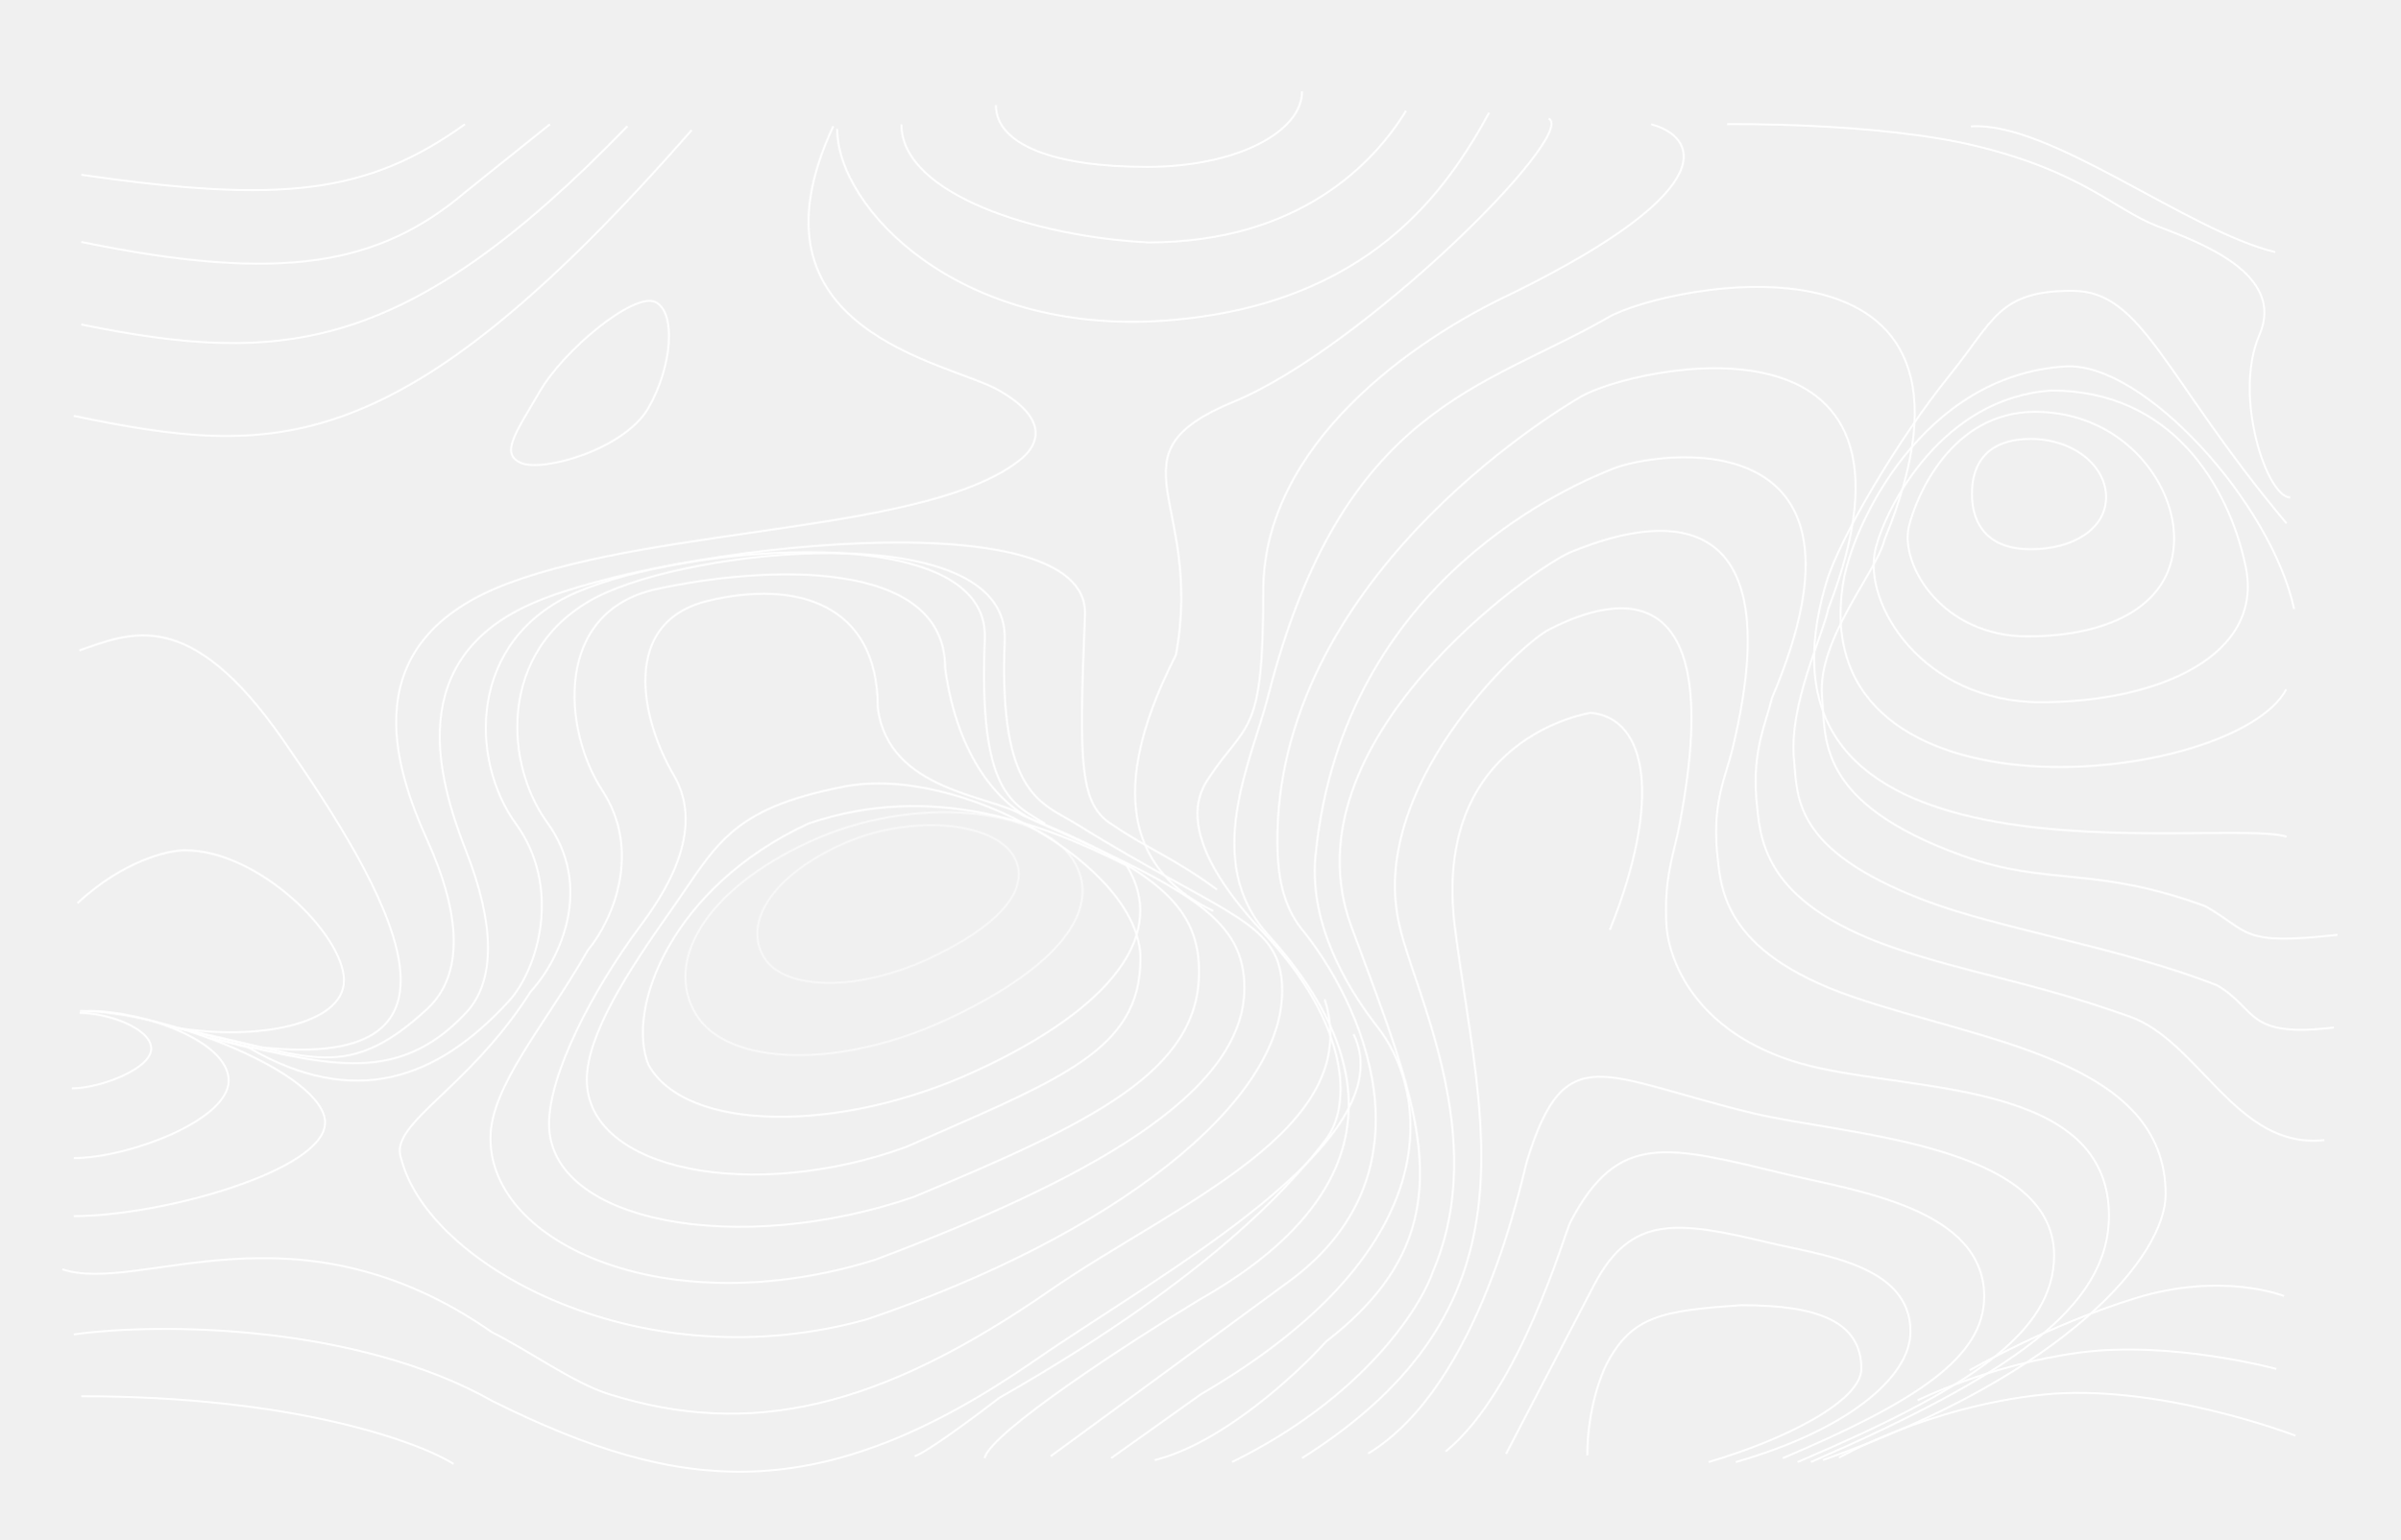
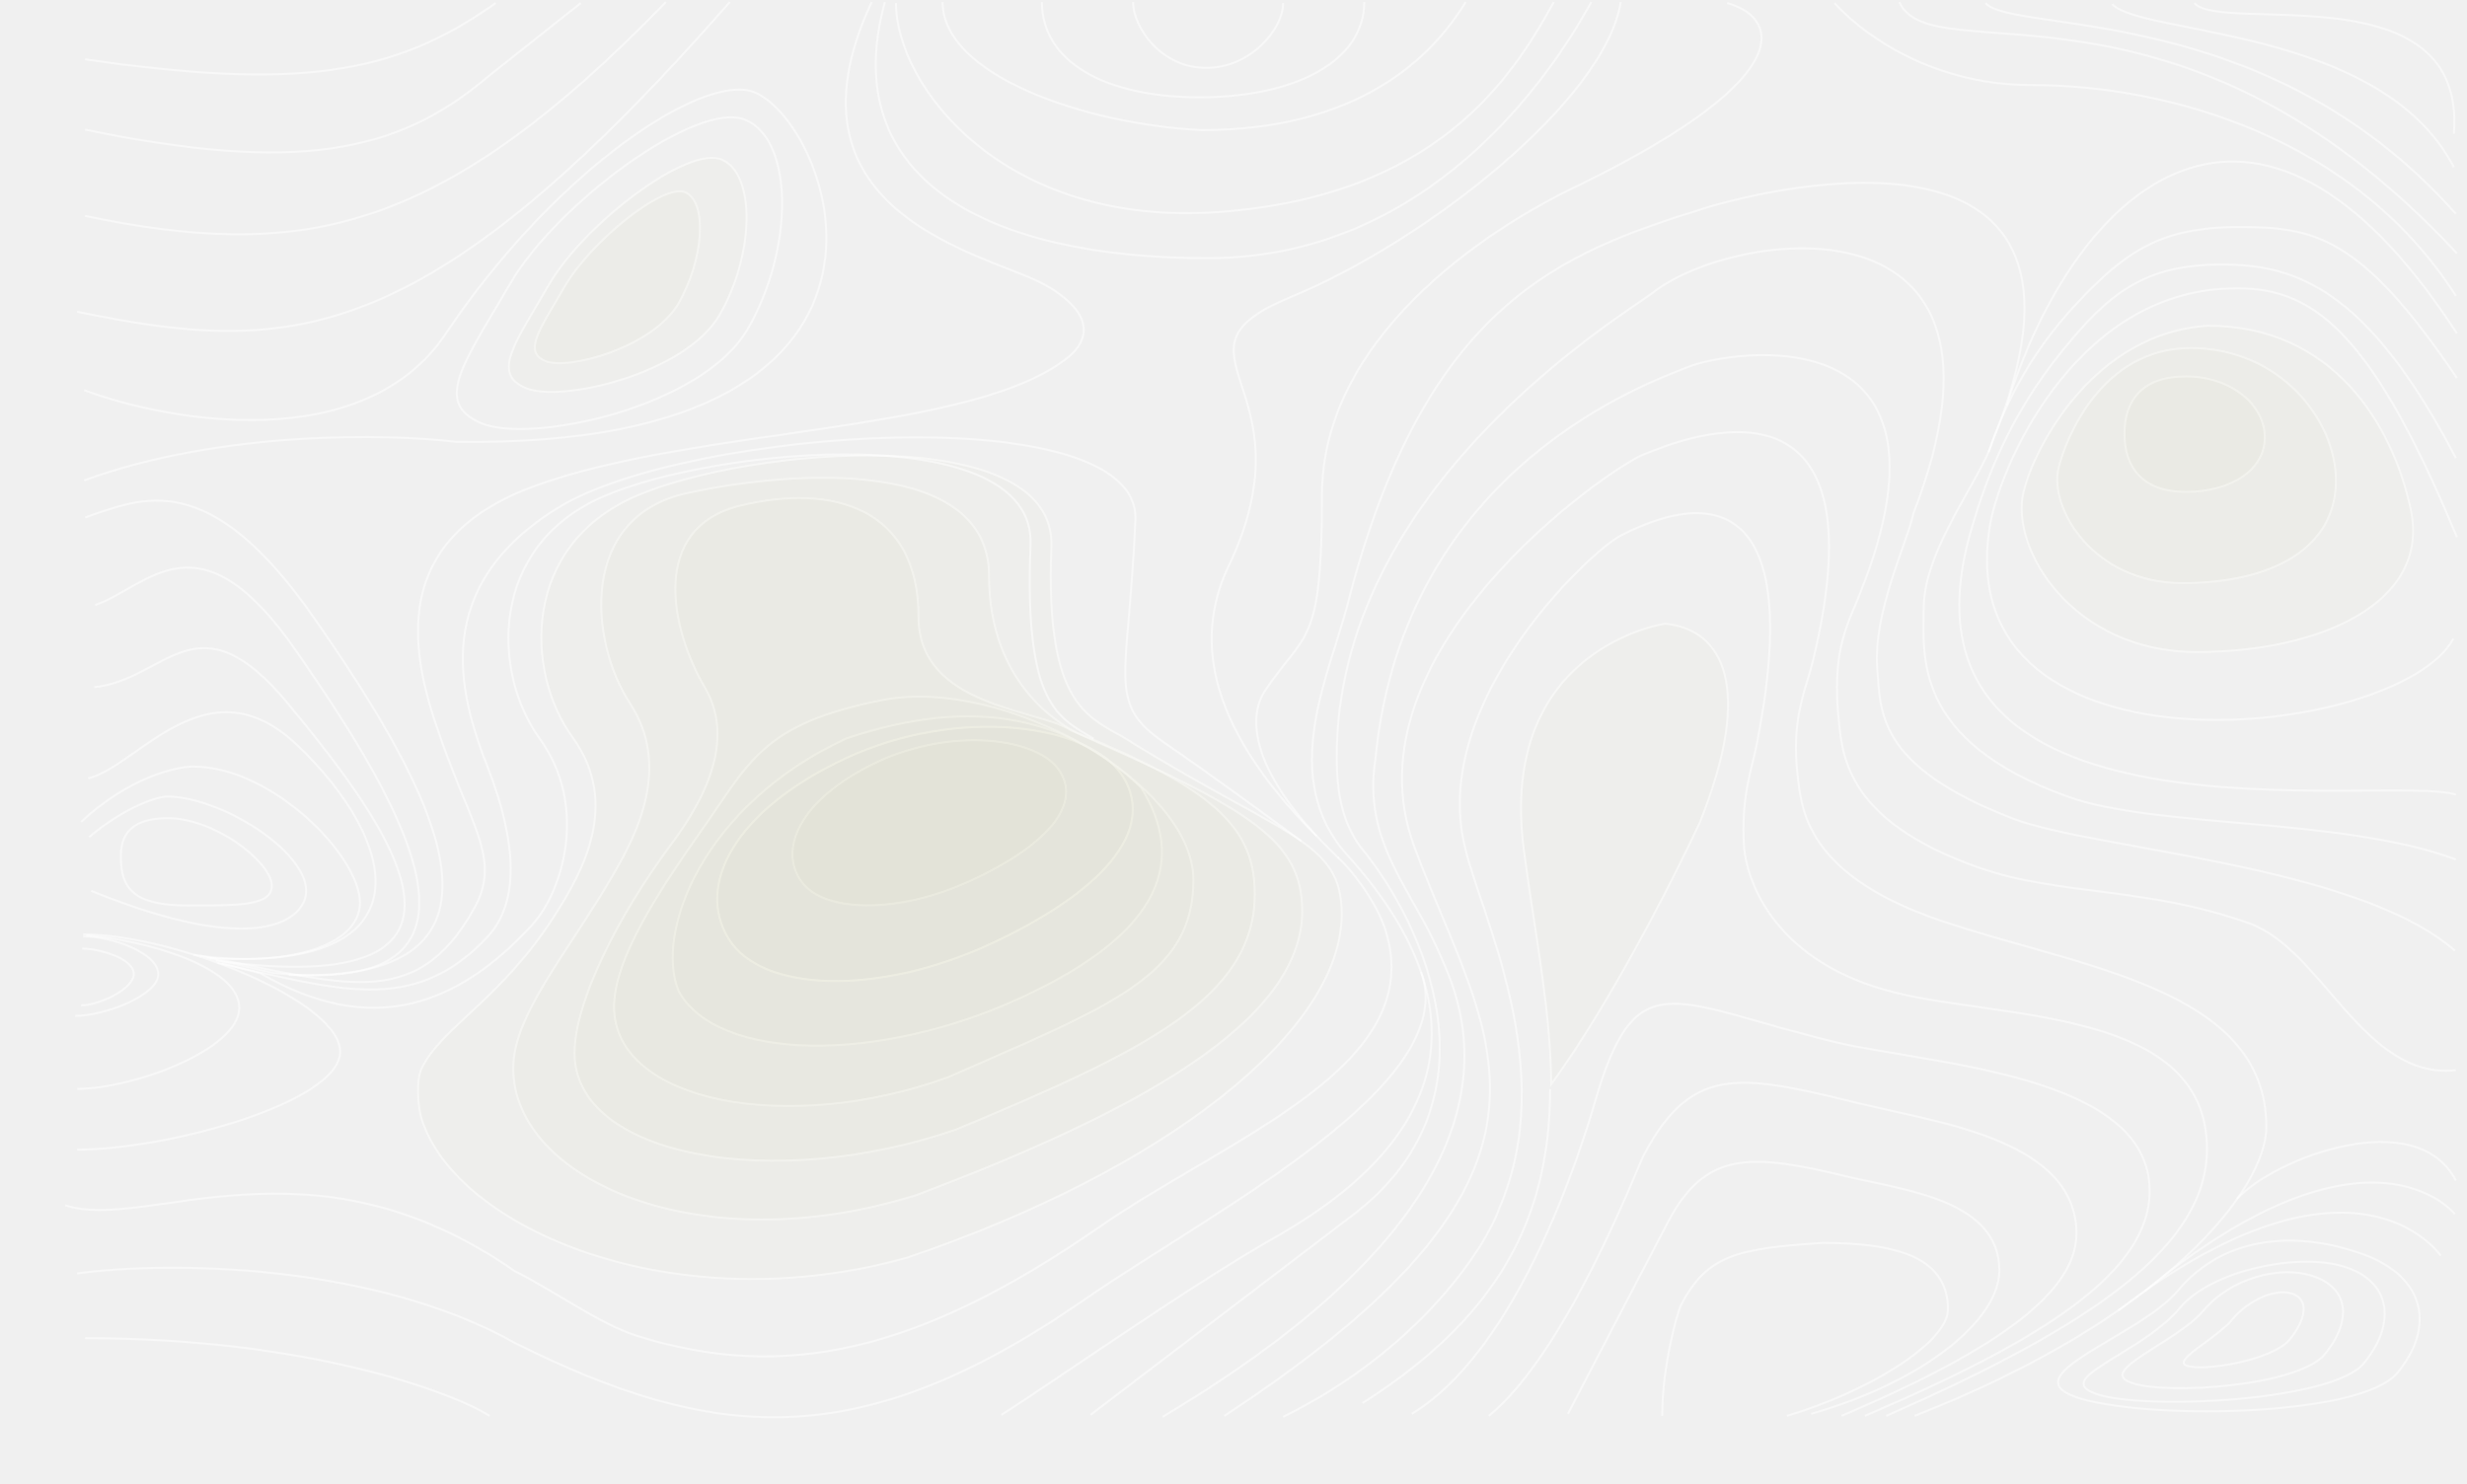
- <svg xmlns="http://www.w3.org/2000/svg" width="1239" height="795" viewBox="0 0 1239 795" fill="none">
-   <path d="M852.387 64.189C875.087 70.279 892.598 96.235 781.047 151.331C729.703 175.225 652.148 229.337 652.148 305.235C652.148 381.133 643.879 371.856 623.773 402.215C617.995 410.941 606.749 433.277 652.148 481.627C697.546 529.977 697.546 571.58 684.575 588.446C671.604 605.312 631.88 655.911 515.952 721.97C503.792 731.34 478.012 750.502 472.175 752.189" stroke="white" />
-   <path d="M38.047 689.289C83.448 682.944 184.791 684.354 254.515 723.834C350.994 771.774 423.15 779.529 534.222 702.684C598.271 658.372 725.395 589.461 698.803 534.189" stroke="white" />
-   <path d="M32.193 655.621C72.01 669.069 152.455 617.401 254.027 688.179C273.352 697.798 295.962 714.305 314.157 720.029C387.005 742.943 453.417 727.967 542.492 666.238C606.685 621.751 705.007 583.428 683.88 516.189" stroke="white" />
-   <path d="M799.532 61.189C814.729 69.393 703.428 180.03 636.926 207.455C570.425 234.88 621.713 258.086 607.059 338.251C590.065 372.005 561.635 439.559 626.315 470.5" stroke="white" />
-   <path d="M1017.52 65.284C1058 62.551 1129.24 119.258 1174.58 130.189" stroke="white" />
-   <path d="M234.136 756.189C215.677 744.522 151.398 721.189 41.949 721.189" stroke="white" />
-   <path d="M819.477 751.716C819.477 726.572 827.61 708.058 829.233 704.92C842.24 679.776 857.687 676.983 899.148 674.189C938.659 674.189 960.934 682.714 960.934 707.016C960.934 723.717 920.936 743.815 882.076 755.189" stroke="white" />
-   <path d="M777.527 750.96C796.211 715.013 820.651 668.036 823.018 663.559C841.992 627.676 865.26 630.431 912.376 641.708C939.995 648.319 986.299 653.17 986.299 687.851C986.299 711.685 952.812 738.957 896.129 755.189" stroke="white" />
-   <path d="M746.309 749.751C784.992 718.1 807.692 636.949 810.781 631.08C835.536 584.046 860.778 591.767 922.253 606.549C958.289 615.215 1024.35 624.22 1024.35 669.678C1024.35 700.919 989.691 723.714 920.384 753.189" stroke="white" />
-   <path d="M706.311 750.798C764.791 715.249 785.909 607.342 788.428 599.229C808.206 535.531 827.007 556.229 905.306 575.109C951.206 586.177 1060.44 590.467 1060.44 648.526C1060.44 688.429 1016.3 717.543 928.027 755.189" stroke="white" />
-   <path d="M934.918 755.189C1037.46 710.262 1088.73 675.516 1088.73 627.896C1088.73 558.606 988.235 563.931 934.918 550.722C876.705 536.301 861.997 497.322 860.377 479.054C858.757 453.759 864.163 440.891 866.855 427.059C895.844 278.138 817.427 316.176 799.644 325.177C784.773 332.704 704.9 407.385 722.716 479.054C730.003 511.375 769.52 587.681 739.72 656.82C733.242 675.791 703.442 722.024 636.069 755.189" stroke="white" />
-   <path d="M40.974 335.961C67.285 326.771 97.812 312.633 145.948 381.911C200.47 460.38 254.991 553.977 134.556 540.969L103.435 533.916" stroke="white" />
-   <path d="M941.047 754.189C1068.41 709.304 1118 647.913 1118 616.945C1118 547.721 1023.84 538.118 956.47 514.893C887.532 491.127 888.337 457.151 886.325 438.899C884.314 413.628 891.027 400.773 894.371 386.953C930.377 238.171 832.98 276.174 810.893 285.167C792.423 292.686 662.632 383.28 697.535 478.294C732.438 573.309 761.173 633.837 684.547 692.957C669.396 709.849 630.488 745.743 596.071 754.189" stroke="white" />
-   <path d="M1199.95 588.934C1154.52 593.848 1135.68 537.966 1099.35 525.057C1048.34 506.933 1016.17 502.912 976.844 489.264C907.941 465.353 908.746 431.169 906.736 412.806C904.725 387.38 911.435 374.446 914.778 360.542C976.844 214.798 854.51 233.127 832.435 242.174C815.641 249.057 693.164 297.513 679.102 442.228C675.282 481.537 701.006 517.336 710.742 529.971C735.892 561.09 752.928 642.703 619.877 720.198L573.634 753.189" stroke="white" />
-   <path d="M1204.83 530.767C1159.28 536.187 1165.81 521.629 1144.68 508.977C1093.55 488.985 1032.93 480.089 993.504 465.035C924.432 438.661 928.059 411.14 926.044 390.885C924.028 362.84 940.574 329.602 943.925 314.266C1006.14 153.508 843.141 189.145 816.089 204.885C800.57 213.915 658.29 300.744 659.454 435.872C659.589 451.522 661.893 466.801 671.646 479.454C701.989 516.24 743.333 604.153 665.957 661.511L542.415 752.189" stroke="white" />
-   <path d="M1206.78 482.858C1155.98 488.552 1162.04 481.367 1138.47 468.074C1081.44 447.071 1057.21 457.842 1013.24 442.027C936.21 414.318 942.831 380.594 940.583 359.314C938.335 329.851 969.118 294.931 972.855 278.819C1042.25 109.928 859.982 146.74 830.283 163.904C766.856 200.559 692.859 209.711 654.64 359.66C646.207 392.748 620.051 444.628 654.64 482.858C689.345 521.217 742.461 601.691 618.861 671.526C583.353 693.115 511.523 739.672 508.271 753.189" stroke="white" />
-   <path d="M831.088 480.304C857.982 413.317 850.647 371.009 821.308 368.189C821.308 368.189 738.179 380.176 751.219 480.304C764.259 580.432 796.043 674.779 672.166 753.189" stroke="white" />
-   <path d="M1179.13 669.445C1179.13 669.445 1147.38 656.664 1102.22 670.618C1057.06 684.571 1016.8 707.798 1016.8 707.798" stroke="white" />
-   <path d="M1175.18 707.094C1175.18 707.094 1120.76 692.318 1073.65 698.651C1026.55 704.983 989.999 723.278 989.999 723.278" stroke="white" />
-   <path d="M1185.09 741.572C1185.09 741.572 1113.84 714.01 1054.12 720.414C994.391 726.817 949.422 752.961 949.422 752.961" stroke="white" />
-   <path d="M1087.26 256.784C1087.26 265.034 1082.96 271.742 1075.95 276.407C1068.93 281.079 1059.19 283.689 1048.39 283.689C1037.62 283.689 1030.04 280.641 1025.16 275.576C1020.28 270.507 1018.02 263.347 1018.02 254.984C1018.02 246.621 1020.28 239.566 1025.16 234.6C1030.04 229.637 1037.61 226.689 1048.39 226.689C1069.98 226.689 1087.26 240.273 1087.26 256.784Z" stroke="white" />
-   <path d="M1122.38 278.074C1122.38 294.835 1114.47 307.461 1101.06 315.92C1087.63 324.393 1068.68 328.689 1046.64 328.689C1024.7 328.689 1008.21 319.481 997.805 307.768C987.378 296.03 983.108 281.836 985.491 271.882C987.24 264.576 992.591 249.754 1002.99 236.77C1013.39 223.797 1028.8 212.689 1050.7 212.689C1094.6 212.689 1122.38 248.204 1122.38 278.074Z" stroke="white" />
-   <path d="M1159.3 292.518C1161.71 303.954 1160.15 314.029 1155.52 322.719C1150.88 331.417 1143.15 338.761 1133.16 344.688C1113.19 356.548 1084.3 362.689 1053.58 362.689C1022.95 362.689 999.919 349.913 985.387 333.655C970.835 317.373 964.85 297.659 968.189 283.797C970.894 272.566 979.623 252.896 994.714 235.601C1009.8 218.316 1031.19 203.443 1059.24 201.689C1120.44 201.697 1150.33 250.001 1159.3 292.518Z" stroke="white" />
-   <path d="M1184.34 314.548C1172.53 259.723 1106.46 186.794 1066.31 189.249C992.233 193.779 956.149 271.697 951.508 301.173C931.226 429.991 1153.51 406.058 1180.28 356.079" stroke="white" />
-   <path d="M1180.44 270.339C1116.98 194.715 1106.41 150.189 1069.8 150.189C1031.7 150.189 1029.67 165.143 1006.35 194.008C980.021 226.591 949.603 278.24 942.892 300.73C893.545 466.122 1147.08 421.587 1180.44 432.189" stroke="white" />
-   <path d="M891.576 64.121C891.576 64.121 968.583 63.054 1019.41 75.234C1074.98 88.553 1091.69 108.304 1113.62 116.748C1135.55 125.191 1180.22 141.375 1166.41 173.039C1152.61 204.702 1170.5 257.158 1182.34 256.916" stroke="white" />
-   <path d="M41.949 90.257C145.589 105.284 189.604 100.215 239.989 64.189" stroke="white" />
-   <path d="M41.949 124.944C145.552 146.351 195.911 136.954 240.715 98.805L283.89 64.189" stroke="white" />
-   <path d="M41.949 167.567C145.582 188.814 209.809 182.993 323.888 65.189" stroke="white" />
-   <path d="M38.047 214.808C141.283 236.007 205.264 240.694 357.057 67.189" stroke="white" />
-   <path d="M334.639 210.835C328.482 221.437 314.908 229.752 301.358 234.795C294.596 237.312 287.872 239.001 282.136 239.75C276.374 240.503 271.698 240.294 268.963 239.102C266.178 237.888 264.675 236.339 264.1 234.412C263.518 232.461 263.859 230.039 264.975 227.027C266.088 224.02 267.948 220.487 270.324 216.343C271.581 214.151 272.971 211.807 274.464 209.288C275.801 207.033 277.22 204.638 278.702 202.087C284.909 191.4 297.009 178.586 309 169.068C314.994 164.31 320.937 160.396 326.078 157.984C328.649 156.779 331 155.958 333.044 155.589C335.09 155.22 336.788 155.311 338.095 155.88C340.795 157.057 342.75 159.677 343.942 163.383C345.132 167.081 345.538 171.797 345.197 177.054C344.516 187.565 340.851 200.14 334.639 210.835Z" stroke="white" />
-   <path d="M91.581 530.941C131.88 537.574 177.553 529.566 177.553 506.375C177.553 483.184 134.005 439.189 95.346 439.189C86.664 439.189 63.439 444.648 39.998 466.483" stroke="white" />
-   <path d="M672.166 47.189C672.166 67.945 638.928 86.189 591.929 86.189C544.93 86.189 514.124 75.036 514.124 54.28" stroke="white" />
-   <path d="M725.822 57.189C709.542 84.106 670.699 125.189 592.754 125.189C535.349 122.356 465.346 100.462 465.346 64.272" stroke="white" />
-   <path d="M768.746 58.189C747.609 96.789 707.774 157.847 601.274 165.567C494.775 173.287 432.176 107.309 432.176 66.611" stroke="white" />
-   <path d="M522.978 441.726C528.202 450.194 526.392 459.351 518.653 468.56C510.908 477.776 497.28 486.963 479.1 495.379C460.948 503.783 442.369 507.865 427.018 507.689C411.636 507.514 399.663 503.075 394.447 494.62C389.199 486.112 389.845 475.848 396.377 465.568C402.91 455.284 415.314 445.026 433.466 436.622C451.594 428.23 471.374 425.227 487.94 426.482C504.549 427.741 517.755 433.257 522.978 441.726Z" stroke="white" stroke-opacity="0.52" />
-   <path d="M554.083 444.312C562.278 457.598 559.659 471.812 548.061 485.942C536.455 500.083 515.904 514.067 488.444 526.78C461.013 539.48 432.829 545.502 409.454 544.991C386.051 544.479 367.62 537.432 359.433 524.16C351.214 510.836 352.014 494.905 361.753 479.092C371.495 463.275 390.168 447.611 417.6 434.912C445.006 422.223 475.043 417.889 500.288 420.089C525.572 422.292 545.888 431.027 554.083 444.312Z" stroke="white" stroke-opacity="0.6" />
-   <path d="M581.628 447.089C592.291 464.479 590.67 482.704 577.549 500.709C564.38 518.781 539.638 536.603 504.178 553.02C468.745 569.424 431.16 577.382 400.027 576.858C368.866 576.333 344.372 567.327 334.764 550.02C328.848 535.589 331.752 512.65 345.052 489.167C358.344 465.699 381.979 441.765 417.366 425.375C481.228 403.676 538.642 425.324 581.628 447.089Z" stroke="white" />
-   <path d="M588.743 495.112C588.743 506.979 586.185 516.773 581.124 525.343C576.06 533.918 568.47 541.299 558.357 548.31C540.641 560.591 515.28 571.674 482.405 586.041C477.711 588.091 472.865 590.209 467.866 592.407C428.356 606.793 387.05 609.93 355.647 603.528C339.943 600.327 326.749 594.746 317.491 587.027C308.244 579.318 302.926 569.479 302.926 557.706C302.926 546.108 308.196 532.13 316.303 517.053C324.402 501.989 335.294 485.896 346.463 470.081C349.157 466.266 351.623 462.635 353.97 459.178C361.744 447.73 368.219 438.195 377.408 430.204C389.342 419.827 405.877 412.051 435.83 406.283C465.669 400.536 503.921 410.867 534.739 428.635C550.14 437.515 563.654 448.236 573.312 459.697C582.974 471.164 588.743 483.33 588.743 495.112Z" stroke="white" />
-   <path d="M453.138 365.378V365.408L453.142 365.439C455.807 387.307 470.713 398.627 486.83 405.79C494.291 409.106 502.036 411.543 508.97 413.724C509.523 413.898 510.07 414.07 510.611 414.241C517.982 416.567 524.242 418.636 528.155 421.241L528.197 421.269L528.244 421.288C564.088 435.792 586.778 447.902 600.508 460.441C614.198 472.944 618.985 485.878 618.985 502.122C618.985 527.812 605.119 547.275 579.763 565.11C554.391 582.957 517.602 599.11 471.917 618.188C426.774 633.801 379.575 637.208 343.686 630.258C325.738 626.783 310.653 620.724 300.066 612.34C289.491 603.965 283.414 593.281 283.414 580.504C283.414 567.894 288.811 550.911 297.43 532.754C306.042 514.612 317.841 495.356 330.582 478.219C336.223 470.632 344.818 458.482 349.853 444.574C354.89 430.66 356.386 414.921 347.725 400.224C339.199 385.756 332.317 365.974 333.227 348.472C333.681 339.729 336.078 331.58 341.159 324.938C346.236 318.301 354.025 313.127 365.341 310.384C388.101 304.866 410.066 305.204 426.315 313.602C442.518 321.976 453.138 338.42 453.138 365.378Z" stroke="white" />
-   <path d="M487.934 345.177V345.211L487.938 345.245C494.19 391.443 516.097 415.963 534.929 424.275C576.066 442.43 602.948 455.342 619.553 468.06C627.846 474.412 633.55 480.697 637.184 487.539C640.816 494.377 642.399 501.803 642.399 510.465C642.399 537.821 621.863 562.715 587.644 585.899C553.451 609.064 505.74 630.425 451.688 650.751C398.263 667.39 348.587 665.4 312.29 652.386C275.961 639.361 253.172 615.362 253.172 588.049C253.172 574.64 260.047 560.23 269.822 544.166C273.751 537.708 278.137 531.001 282.718 523.997C283.828 522.298 284.95 520.582 286.08 518.848C291.859 509.978 297.835 500.64 303.489 490.765C316.892 474.507 331.225 439.273 310.811 408.078C300.743 392.693 294.389 369.614 297.264 348.941C298.701 338.613 302.438 328.904 309.145 321.052C315.85 313.203 325.546 307.178 338.954 304.251C365.932 298.362 403.262 294.066 433.823 298.55C449.105 300.792 462.644 305.223 472.352 312.702C482.036 320.163 487.934 330.675 487.934 345.177Z" stroke="white" />
-   <path d="M661.91 511.942C661.91 540.907 640.121 572.518 602.357 602.308C564.622 632.076 511.045 659.936 447.715 681.419C390.334 697.538 334.576 691.111 291.058 673.839C247.506 656.553 216.317 628.455 207.926 601.336C207.842 601.065 207.759 600.801 207.679 600.543C207.015 598.416 206.492 596.74 206.371 595.001C206.237 593.083 206.596 591.063 207.9 588.302C209.694 584.504 213.029 580.466 217.487 575.869C220.485 572.777 223.967 569.455 227.797 565.8C229.66 564.023 231.606 562.167 233.618 560.22C245.901 548.339 260.6 533.159 273.877 512.247C281.74 503.644 289.851 490.052 293.025 474.49C296.205 458.894 294.426 441.31 282.459 424.815C270.665 408.559 264.387 384.925 268.077 362.299C271.763 339.697 285.395 318.093 313.453 305.834C341.594 293.539 393.628 284.261 438.309 285.871C460.651 286.676 481.095 290.202 495.779 297.394C510.442 304.576 519.289 315.367 518.667 330.736C517.038 370.95 521.916 392.001 529.421 404.342C535.397 414.166 543.04 418.441 550.174 422.43C552.004 423.454 553.801 424.459 555.527 425.533C575.071 437.702 591.51 446.908 605.171 454.447C606.851 455.374 608.488 456.276 610.084 457.155C621.473 463.426 630.738 468.528 638.127 473.347C646.55 478.84 652.483 483.933 656.317 489.915C660.145 495.885 661.91 502.785 661.91 511.942Z" stroke="white" />
-   <path d="M539.489 425.473C522.43 414.856 505.135 409.986 508.385 329.802C510.912 267.424 353.757 281.417 297.42 306.021C241.083 330.625 242.585 392.824 266.282 425.473C289.978 458.122 278.125 500.241 262.515 517.288C225.562 557.642 182.909 572.853 128.484 541.202L109.264 536.229" stroke="white" />
-   <path d="M107.312 536.041C165.813 548.7 203.593 562.739 240.557 523.134C256.172 506.403 255.176 476.771 240.557 439.496C225.939 402.222 208.294 340.137 275.717 311.247C343.139 282.357 562.64 256.284 560.112 317.504C556.862 396.198 557.429 415.715 574.493 426.134C592.639 438.559 606.165 443.184 628.265 459.5" stroke="white" />
-   <path d="M87.801 530.466C157.604 543.598 176.566 562.063 220.671 520.98C239.303 503.625 238.114 472.886 220.671 434.221C203.228 395.555 182.174 331.154 262.623 301.185C343.072 271.217 481.35 275.292 527.675 236.644C536.074 229.383 541.492 216.266 515.484 201.51C489.477 186.754 380.571 171.294 430.147 65.189" stroke="white" />
-   <path d="M37.071 562.189C51.27 562.189 78.046 552.243 78.046 541.663C78.046 531.082 55.287 523.189 41.088 523.189" stroke="white" />
-   <path d="M38.047 598.189C65.769 598.189 118.044 578.807 118.044 558.189C118.044 537.57 73.611 522.189 45.89 522.189" stroke="white" />
-   <path d="M38.047 628.189C83.01 628.189 167.797 604.761 167.797 579.838C167.797 554.915 86.253 522.189 41.291 522.189" stroke="white" />
+ <svg xmlns="http://www.w3.org/2000/svg" width="1217" height="732" viewBox="0 0 1217 732" fill="none">
+   <path d="M852 1.5C874.699 7.591 892.597 35.235 781.047 90.331C729.703 114.225 652.147 168.337 652.147 244.235C652.147 320.133 643.878 310.856 623.773 341.215C617.995 349.941 611 376.5 660.5 423.5" stroke="white" stroke-opacity="0.5" />
+   <path d="M38.047 628.289C83.448 621.944 184.791 623.354 254.515 662.834C350.994 710.774 423.15 718.529 534.222 641.684C598.271 597.372 721.5 535 701 479.5" stroke="white" stroke-opacity="0.5" />
+   <path d="M32.194 594.621C72.01 608.069 152.455 556.401 254.027 627.179C273.353 636.798 295.962 653.305 314.158 659.029C387.006 681.943 453.418 666.967 542.492 605.238C606.686 560.751 704.627 526.239 683.5 459C678.944 444.5 666.344 428.667 660 423" stroke="white" stroke-opacity="0.5" />
+   <path d="M799.5 1C791.969 49.311 703.427 119.03 636.926 146.455C570.424 173.88 647.5 189.5 607.059 277.251C590.064 311.005 592 355 649.5 412.5" stroke="white" stroke-opacity="0.5" />
+   <path d="M979.5 1.5C993 17 1118 0 1211.5 105.5" stroke="white" stroke-opacity="0.5" />
+   <path d="M1042 2C1055.5 17.5 1174.5 13 1210.5 82.5" stroke="white" stroke-opacity="0.5" />
+   <path d="M1082.5 1.5C1096 17 1217 -14.5 1210.5 66" stroke="white" stroke-opacity="0.5" />
+   <path d="M937 1C952.5 36.904 1074.5 -23 1212 125" stroke="white" stroke-opacity="0.5" />
+   <path d="M241.5 698.5C223.041 686.833 151.398 660.189 41.949 660.189" stroke="white" stroke-opacity="0.5" />
+   <path d="M820 698.5C820 673.356 827.609 647.058 829.232 643.92C842.24 618.776 857.686 615.983 899.148 613.189C938.659 613.189 960.934 621.714 960.934 646.016C960.934 662.717 920.361 687.126 881.5 698.5" stroke="white" stroke-opacity="0.5" />
+   <path d="M773.5 697.5C792.184 661.553 820.651 607.036 823.018 602.559C841.991 566.676 865.26 569.431 912.376 580.708C939.995 587.319 986.298 592.17 986.298 626.851C986.298 650.685 950.183 681.268 893.5 697.5" stroke="white" stroke-opacity="0.5" />
+   <path d="M734.5 698.5C773.183 666.849 807.692 575.949 810.781 570.08C835.536 523.046 860.778 530.767 922.253 545.549C958.29 554.215 1024.35 563.22 1024.35 608.678C1024.35 639.919 977.808 669.025 908.5 698.5" stroke="white" stroke-opacity="0.5" />
+   <path d="M696.5 697.5C754.98 661.951 785.909 546.342 788.428 538.229C808.206 474.531 827.007 495.229 905.306 514.109C951.206 525.177 1060.44 529.467 1060.44 587.526C1060.44 627.429 1008.28 660.854 920 698.5" stroke="white" stroke-opacity="0.5" />
+   <path d="M930.5 698.5C1033.04 653.573 1088.73 614.516 1088.73 566.896C1088.73 497.606 988.236 502.931 934.918 489.722C876.705 475.301 861.997 436.322 860.377 418.054C858.758 392.759 864.163 379.891 866.856 366.059C895.845 217.138 817.427 255.176 799.645 264.177C784.774 271.704 704.9 346.385 722.716 418.054C730.003 450.375 769.52 526.681 739.721 595.82C733.243 614.791 700.373 665.835 633 699" stroke="white" stroke-opacity="0.5" />
+   <path d="M47 298.5C73.311 289.31 97.812 251.633 145.948 320.911C200.47 399.38 254.991 492.977 134.556 479.969L103.435 472.916" stroke="white" stroke-opacity="0.5" />
+   <path d="M46.5 339C82 335.5 97.121 292.788 142.109 347.175C193.065 408.776 255.5 494 106.5 474" stroke="white" stroke-opacity="0.5" />
+   <path d="M43.5 384C67.773 378.417 102.092 325.415 146.5 367.5C196.798 415.168 213.107 480.402 102 472.5" stroke="white" stroke-opacity="0.5" />
+   <path d="M42 255.317C70.24 245.483 103.004 230.354 154.667 304.488C213.184 388.457 267.5 485.5 142.5 481" stroke="white" stroke-opacity="0.5" />
+   <path d="M944.5 698.5C1067.5 650.5 1118 586.913 1118 555.945C1118 486.721 1023.84 477.118 956.47 453.893C887.532 430.127 888.337 396.151 886.326 377.899C884.314 352.628 891.027 339.773 894.372 325.953C930.377 177.171 832.98 215.174 810.894 224.167C792.424 231.686 662.632 322.28 697.535 417.294C732.438 512.309 792.5 575 604 698.5" stroke="white" stroke-opacity="0.5" />
+   <path d="M1211.5 528C1166.07 532.914 1145.83 468.409 1109.5 455.5C1058.49 437.376 1016.17 441.912 976.844 428.264C907.941 404.353 908.746 370.169 906.736 351.806C904.725 326.38 908.62 314 914.777 299.542C976.844 153.798 854.51 172.127 832.434 181.174C815.641 188.057 692.562 229.785 678.5 374.5C671.899 416.272 697.5 439.5 711 472.5C728.5 510 750 594 573.5 699" stroke="white" stroke-opacity="0.5" />
+   <path d="M1211 469C1162.5 426.5 1032.93 419.089 993.504 404.035C924.432 377.661 928.06 350.14 926.044 329.885C924.029 301.84 940.574 268.602 943.925 253.266C1006.14 92.508 856 113 816.089 143.885C801.889 154.874 658.29 239.744 659.455 374.872C659.589 390.522 661.893 405.801 671.646 418.454C701.99 455.24 743.333 543.153 665.957 600.511L538 698" stroke="white" stroke-opacity="0.5" />
+   <path d="M1211.5 424C1154.47 402.997 1063.97 408.815 1020 393C942.966 365.291 949 323 949 300C949 271 977.5 236 982.855 217.819C1052.25 48.928 873.01 92.629 840.283 102.904C771.5 124.5 702.859 148.711 664.64 298.66C656.207 331.748 630.051 383.628 664.64 421.858C699.345 460.217 752.461 540.691 628.861 610.526C587.315 634 513.729 685.811 494 698" stroke="white" stroke-opacity="0.5" />
+   <path d="M821.308 307.189C821.308 307.189 738.179 319.176 751.219 419.304C756.456 459.522 764.718 498.806 764.702 536.5C794.064 496.9 826.468 433 839 406C865.894 339.013 850.647 310.009 821.308 307.189Z" fill="#C8D4AF" fill-opacity="0.06" />
+   <path d="M764.7 537.342C764.493 593.177 745.916 645.507 672.166 692.189M765.198 534.985C765.055 508.38 760.876 480.975 756.619 453.058C754.912 441.861 753.192 430.582 751.715 419.24C745.217 369.343 762.675 341.487 781.688 326.087C791.209 318.375 801.138 313.772 808.689 311.098C812.464 309.761 815.643 308.906 817.875 308.386C818.99 308.127 819.87 307.95 820.468 307.84C820.768 307.784 820.997 307.745 821.15 307.72C821.226 307.707 821.283 307.698 821.321 307.692C828.553 308.397 834.887 310.709 839.917 314.786C844.958 318.873 848.722 324.758 850.757 332.657C854.834 348.476 851.971 372.347 838.541 405.802C826.136 432.527 794.284 495.353 765.198 534.985Z" stroke="white" stroke-opacity="0.5" />
+   <path d="M1211 599C1211 599 1169 545.5 1058 637" stroke="white" stroke-opacity="0.5" />
+   <path d="M1204 619.5C1204 619.5 1162 557 1045 646.5" stroke="white" stroke-opacity="0.5" />
+   <path d="M1117.76 215.784C1117.76 232.682 1100.13 243.189 1078.39 243.189C1056.65 243.189 1047.52 230.881 1047.52 213.984C1047.52 197.087 1056.65 185.189 1078.39 185.189C1100.13 185.189 1117.76 198.887 1117.76 215.784Z" fill="#C8D4AF" fill-opacity="0.06" />
+   <path d="M1117.26 215.784C1117.26 224.034 1112.96 230.742 1105.95 235.407C1098.93 240.079 1089.19 242.689 1078.39 242.689C1067.62 242.689 1060.04 239.641 1055.16 234.576C1050.28 229.507 1048.02 222.347 1048.02 213.984C1048.02 205.621 1050.28 198.566 1055.16 193.6C1060.04 188.637 1067.61 185.689 1078.39 185.689C1099.98 185.689 1117.26 199.273 1117.26 215.784Z" stroke="white" stroke-opacity="0.5" />
+   <path d="M1152.88 237.074C1152.88 270.971 1120.82 288.189 1076.64 288.189C1032.46 288.189 1010.14 251.092 1015 230.766C1018.53 216.047 1036.52 171.189 1080.7 171.189C1124.88 171.189 1152.88 206.935 1152.88 237.074Z" fill="#C8D4AF" fill-opacity="0.06" />
+   <path d="M1152.38 237.074C1152.38 253.835 1144.47 266.461 1131.06 274.92C1117.63 283.393 1098.68 287.689 1076.64 287.689C1054.7 287.689 1038.21 278.481 1027.8 266.768C1017.38 255.03 1013.11 240.836 1015.49 230.882C1017.24 223.576 1022.59 208.754 1032.99 195.77C1043.39 182.797 1058.8 171.689 1080.7 171.689C1124.6 171.689 1152.38 207.204 1152.38 237.074Z" stroke="white" stroke-opacity="0.5" />
+   <path d="M1189.79 251.414C1199.53 297.592 1145.13 322.189 1083.58 322.189C1022.02 322.189 990.923 270.824 997.703 242.68C1003.15 220.058 1032.77 163.711 1089.23 160.189C1150.78 160.189 1180.79 208.789 1189.79 251.414Z" fill="#C8D4AF" fill-opacity="0.06" />
+   <path d="M1189.3 251.518C1191.71 262.954 1190.15 273.029 1185.52 281.719C1180.88 290.417 1173.15 297.761 1163.16 303.688C1143.19 315.548 1114.3 321.689 1083.58 321.689C1052.95 321.689 1029.92 308.913 1015.39 292.655C1000.83 276.373 994.85 256.659 998.189 242.797C1000.89 231.566 1009.62 211.896 1024.71 194.601C1039.8 177.316 1061.19 162.443 1089.24 160.689C1150.44 160.697 1180.33 209.001 1189.3 251.518Z" stroke="white" stroke-opacity="0.5" />
+   <path d="M1212 265C1166.66 155.452 1136.65 140.045 1096.5 142.5C1022.42 147.03 986.149 230.697 981.508 260.173C961.226 388.991 1183.51 365.058 1210.28 315.079" stroke="white" stroke-opacity="0.5" />
+   <path d="M1211.5 226C1168 142.5 1132.61 130.5 1096 130.5C1057.9 130.5 1040.32 144.635 1017 173.5C990.675 206.083 979.602 237.24 972.892 259.73C923.545 425.122 1178.15 381.398 1211.5 392" stroke="white" stroke-opacity="0.5" />
+   <path d="M1212 186.5C1164.47 115.776 1141.02 112 1104.34 112C1066.17 112 1048.56 124.141 1025.19 148.934C998.816 176.921 987.723 203.682 981 223" stroke="white" stroke-opacity="0.5" />
+   <path d="M41.949 29.257C145.589 44.284 194.115 37.526 244.5 1.5" stroke="white" stroke-opacity="0.5" />
+   <path d="M41.949 63.944C145.552 85.35 195.911 75.954 240.715 37.805L286.5 1.5" stroke="white" stroke-opacity="0.5" />
+   <path d="M41.949 106.567C145.582 127.814 214.421 118.805 328.5 1" stroke="white" stroke-opacity="0.5" />
+   <path d="M38.047 153.808C141.283 175.007 208.206 174.505 360 1" stroke="white" stroke-opacity="0.5" />
+   <path d="M335.098 150.035C322.598 171.558 280.205 183.544 268.713 178.535C257.22 173.525 265.744 162.41 278.244 140.888C290.744 119.365 326.854 89.438 338.346 94.448C349.839 99.458 347.598 128.512 335.098 150.035Z" fill="#C8D4AF" fill-opacity="0.06" />
+   <path d="M334.64 149.835C328.482 160.437 314.908 168.752 301.359 173.795C294.596 176.312 287.873 178.001 282.137 178.75C276.374 179.503 271.699 179.294 268.964 178.102C266.179 176.888 264.676 175.339 264.101 173.412C263.518 171.461 263.86 169.039 264.975 166.027C266.089 163.02 267.949 159.487 270.325 155.343C271.581 153.151 272.971 150.807 274.465 148.288C275.801 146.033 277.221 143.638 278.702 141.087C284.91 130.4 297.009 117.586 309.001 108.068C314.995 103.31 320.938 99.396 326.078 96.984C328.649 95.779 331 94.958 333.044 94.589C335.091 94.22 336.789 94.311 338.095 94.88C340.796 96.057 342.751 98.677 343.943 102.383C345.132 106.081 345.539 110.797 345.198 116.054C344.516 126.565 340.852 139.14 334.64 149.835Z" stroke="white" stroke-opacity="0.5" />
+   <path d="M355.427 155.606C338.389 184.941 276.388 199.439 259.008 191.863C241.628 184.287 253.493 169.245 270.531 139.91C287.569 110.575 339.016 70.757 356.396 78.333C373.776 85.909 372.465 126.27 355.427 155.606Z" fill="#C8D4AF" fill-opacity="0.06" />
+   <path d="M354.968 155.406C346.552 169.897 326.963 180.797 307.203 187.128C297.339 190.288 287.47 192.297 278.995 193.045C270.498 193.795 263.479 193.27 259.259 191.431C254.99 189.569 252.59 187.284 251.578 184.497C250.561 181.697 250.913 178.306 252.36 174.162C253.806 170.019 256.323 165.186 259.558 159.535C261.269 156.547 263.167 153.351 265.207 149.918C267.033 146.846 268.971 143.583 270.989 140.11C279.46 125.524 296.521 108.288 313.647 95.641C322.207 89.32 330.758 84.165 338.232 81.064C345.743 77.948 352.018 76.966 356.145 78.765C360.334 80.591 363.447 84.417 365.478 89.663C367.508 94.905 368.437 101.519 368.295 108.834C368.012 123.465 363.445 140.812 354.968 155.406Z" stroke="white" stroke-opacity="0.5" />
+   <path d="M95.5 471C135.799 477.633 177.553 468.566 177.553 445.375C177.553 422.184 134.005 378.189 95.346 378.189C86.664 378.189 63.439 383.648 39.998 405.483" stroke="white" stroke-opacity="0.5" />
+   <path d="M45 439.5C127 473 151 453.914 151 439.5C151 419.5 108.557 393 82.42 393C76.55 393 59.849 399.429 44 413" stroke="white" stroke-opacity="0.5" />
+   <path d="M673 1C673 30.271 638.771 48 591.785 48C544.798 48 514 30.271 514 1" stroke="white" stroke-opacity="0.5" />
+   <path d="M633 1.5C633 14.273 617.006 33.5 595 33.5C572.994 33.5 559 13.773 559 1" stroke="white" stroke-opacity="0.5" />
+   <path d="M723 1C706.72 27.917 670.699 64.189 592.753 64.189C535.348 61.355 465 37.19 465 1" stroke="white" stroke-opacity="0.5" />
+   <path d="M766.5 1C745.363 39.6 707.774 96.847 601.275 104.567C494.775 112.287 442 42.199 442 1.5" stroke="white" stroke-opacity="0.5" />
+   <path d="M785 1C763.863 39.6 703.5 127.378 595.775 127.378C488.049 127.378 412.5 89 436.5 1" stroke="white" stroke-opacity="0.5" />
+   <path d="M523.432 380.516C534.164 397.914 515.779 417.945 479.363 434.805C442.946 451.665 404.725 451.228 393.993 433.83C383.261 416.432 396.787 392.056 433.204 375.196C469.62 358.337 512.7 363.118 523.432 380.516Z" fill="#C8D4AF" fill-opacity="0.06" />
+   <path d="M522.978 380.726C528.202 389.194 526.392 398.351 518.653 407.56C510.908 416.776 497.28 425.963 479.1 434.379C460.948 442.783 442.369 446.865 427.018 446.689C411.636 446.514 399.663 442.075 394.447 433.62C389.199 425.112 389.845 414.848 396.377 404.568C402.91 394.284 415.314 384.026 433.466 375.622C451.594 367.23 471.374 364.227 487.94 365.482C504.549 366.741 517.755 372.257 522.978 380.726Z" stroke="white" stroke-opacity="0.52" />
+   <path d="M554.537 383.102C571.204 410.122 543.687 440.752 488.707 466.205C433.728 491.659 375.647 490.39 358.98 463.37C342.313 436.35 362.358 398.94 417.338 373.486C472.317 348.032 537.87 356.082 554.537 383.102Z" fill="#C8D4AF" fill-opacity="0.06" />
+   <path d="M554.084 383.312C562.279 396.598 559.659 410.812 548.061 424.942C536.455 439.083 515.904 453.067 488.445 465.78C461.013 478.48 432.83 484.502 409.454 483.991C386.051 483.479 367.621 476.432 359.434 463.16C351.215 449.836 352.014 433.905 361.753 418.092C371.495 402.275 390.168 386.611 417.6 373.912C445.007 361.223 475.043 356.889 500.289 359.089C525.573 361.292 545.889 370.027 554.084 383.312Z" stroke="white" stroke-opacity="0.6" />
+   <path d="M563.5 388.5C585.236 423.738 575.427 459.581 504.44 492.445C433.452 525.31 353.777 524.366 334.285 489.185C322.274 459.965 346.141 396.803 417.128 363.938C481.291 342.126 528.5 354 563.5 388.5Z" fill="#C8D4AF" fill-opacity="0.06" />
+   <path d="M563.079 388.763C573.857 406.261 576.78 423.852 568.26 441.146C559.716 458.488 539.629 475.607 504.177 492.02C468.744 508.424 431.159 516.382 400.027 515.858C368.866 515.333 344.372 506.327 334.764 489.02C328.847 474.589 331.752 451.65 345.052 428.167C358.343 404.699 381.978 380.765 417.366 364.375C449.374 353.498 477.108 351.036 501.176 355.566C525.223 360.092 545.658 371.606 563.079 388.763Z" stroke="white" stroke-opacity="0.5" />
+   <path d="M589.243 434.112C589.243 481.888 548.038 496.706 468.052 531.871C388.875 560.707 302.426 544.482 302.426 496.706C302.426 473.249 323.715 440.427 346.054 408.793C369.216 375.995 375.735 356.347 435.735 344.792C495.735 333.236 589.243 386.335 589.243 434.112Z" fill="#C8D4AF" fill-opacity="0.06" />
+   <path d="M588.743 434.112C588.743 445.979 586.185 455.773 581.124 464.343C576.06 472.918 568.47 480.299 558.357 487.31C540.641 499.591 515.28 510.674 482.405 525.04C477.712 527.091 472.865 529.209 467.866 531.407C428.356 545.793 387.05 548.93 355.647 542.528C339.943 539.327 326.749 533.746 317.491 526.027C308.244 518.318 302.926 508.479 302.926 496.706C302.926 485.108 308.196 471.13 316.303 456.053C324.402 440.989 335.294 424.896 346.463 409.081C349.157 405.266 351.623 401.635 353.97 398.178C361.744 386.73 368.219 377.195 377.408 369.204C389.342 358.827 405.877 351.051 435.83 345.283C465.669 339.536 503.921 349.867 534.739 367.635C550.14 376.515 563.654 387.236 573.312 398.697C582.974 410.164 588.743 422.33 588.743 434.112Z" stroke="white" stroke-opacity="0.5" />
+   <path d="M619.485 441.122C619.485 492.955 563.456 519.504 472.096 557.656C381.658 588.94 282.915 571.338 282.915 519.504C282.915 494.056 304.664 451.241 330.181 416.921C341.455 401.757 364.409 368.519 347.295 339.478C330.181 310.437 319.587 259.961 365.224 248.898C410.86 237.835 453.639 250.161 453.639 304.378C453.639 348.5 512.492 349.215 528.432 359.825C600.13 388.837 619.485 408.371 619.485 441.122Z" fill="#C8D4AF" fill-opacity="0.06" />
+   <path d="M528.155 360.241L528.198 360.269L528.245 360.288C564.088 374.792 586.778 386.902 600.508 399.441C614.199 411.944 618.985 424.878 618.985 441.122C618.985 466.812 605.12 486.275 579.763 504.11C554.391 521.957 517.603 538.11 471.917 557.188C426.775 572.801 379.575 576.208 343.686 569.258C325.738 565.783 310.653 559.724 300.067 551.34C289.492 542.965 283.415 532.281 283.415 519.504C283.415 506.894 288.812 489.911 297.431 471.754C306.042 453.612 317.841 434.356 330.582 417.219C336.223 409.632 344.818 397.482 349.854 383.574C354.89 369.66 356.386 353.921 347.726 339.224C339.199 324.756 332.317 304.974 333.227 287.472C333.682 278.729 336.079 270.58 341.16 263.938C346.237 257.301 354.026 252.127 365.341 249.384C388.101 243.866 410.067 244.204 426.315 252.602C442.518 260.976 453.139 277.42 453.139 304.378C453.139 315.533 456.864 323.969 462.711 330.497C468.548 337.013 476.478 341.606 484.864 345.13C492.593 348.378 500.745 350.731 508.042 352.838C508.662 353.017 509.275 353.194 509.882 353.37C517.669 355.627 524.249 357.641 528.155 360.241Z" stroke="white" stroke-opacity="0.5" />
+   <path d="M642.899 449.465C642.899 504.709 559.982 549.562 451.85 590.224C344.81 623.567 252.672 582.294 252.672 527.049C252.672 499.926 280.465 468.981 303.076 429.479C313.368 411.5 330.648 378.305 310.393 347.352C290.138 316.4 284.833 254.554 338.847 242.763C392.861 230.972 488.434 225.529 488.434 284.178C488.434 331.5 516.496 354.593 535.131 362.817C617.377 399.116 642.899 414.559 642.899 449.465Z" fill="#C8D4AF" fill-opacity="0.06" />
+   <path d="M642.399 449.465C642.399 476.821 621.863 501.715 587.644 524.899C553.451 548.064 505.74 569.425 451.688 589.751C398.263 606.39 348.587 604.4 312.29 591.387C275.961 578.361 253.172 554.362 253.172 527.049C253.172 513.64 260.047 499.23 269.822 483.166C273.751 476.708 278.137 470.001 282.718 462.996C283.828 461.298 284.95 459.582 286.08 457.848C291.867 448.967 297.85 439.616 303.51 429.728C313.785 411.778 331.251 378.313 310.811 347.078C300.743 331.693 294.389 308.614 297.264 287.941C298.701 277.613 302.438 267.904 309.145 260.052C315.85 252.203 325.546 246.178 338.954 243.251C365.932 237.362 403.262 233.066 433.823 237.55C449.105 239.792 462.644 244.223 472.352 251.702C482.036 259.163 487.934 269.675 487.934 284.178C487.934 331.741 516.155 354.989 534.929 363.275C576.066 381.43 602.948 394.342 619.553 407.06C627.846 413.412 633.55 419.698 637.184 426.539C640.816 433.377 642.399 440.803 642.399 449.465Z" stroke="white" stroke-opacity="0.5" />
+   <path d="M662.41 450.942C662.41 509.352 574.61 577.904 447.863 620.897C332.863 653.209 224.361 606.656 207.448 552C205.448 545.537 204.784 532.729 207.448 527.089C217.171 506.5 246.973 492.707 273.478 450.942C286.5 430.422 305.796 396.835 282.054 364.109C258.312 331.383 256.807 269.037 313.253 244.376C369.699 219.714 521.699 207.231 519.166 269.756C515.911 350.129 538.699 353.468 555.791 364.109C633.924 412.755 662.41 414.036 662.41 450.942Z" fill="#C8D4AF" fill-opacity="0.06" />
+   <path d="M661.91 450.942C661.91 479.907 640.12 511.518 602.357 541.308C564.622 571.076 511.044 598.936 447.715 620.419C390.317 636.544 334.549 632.986 291.03 618.587C247.476 604.175 216.312 578.951 207.926 551.852C206.944 548.679 206.282 543.911 206.199 539.227C206.116 534.526 206.62 530.013 207.9 527.302C210.299 522.223 213.945 517.545 218.503 512.722C222.174 508.838 226.418 504.879 231.061 500.547C232.189 499.495 233.34 498.421 234.512 497.321C246.501 486.069 260.614 472.145 273.9 451.21C280.412 440.947 288.535 427.358 292.04 412.215C295.55 397.049 294.43 380.317 282.459 363.815C270.665 347.559 264.386 323.925 268.076 301.299C271.762 278.697 285.395 257.093 313.453 244.834C341.593 232.539 393.627 223.261 438.309 224.871C460.65 225.676 481.095 229.202 495.779 236.394C510.442 243.576 519.289 254.367 518.667 269.736C517.038 309.95 521.916 331.001 529.421 343.342C535.396 353.166 543.039 357.441 550.174 361.43C552.004 362.454 553.8 363.459 555.527 364.533C575.071 376.702 591.51 385.908 605.171 393.447C606.851 394.374 608.488 395.276 610.084 396.155C621.473 402.426 630.738 407.528 638.127 412.347C646.549 417.84 652.482 422.933 656.317 428.915C660.144 434.885 661.91 441.785 661.91 450.942Z" stroke="white" stroke-opacity="0.5" />
+   <path d="M539.489 364.473C522.43 353.856 505.135 348.986 508.385 268.802C510.912 206.424 353.757 220.417 297.42 245.021C241.083 269.625 242.585 331.824 266.282 364.473C289.978 397.122 278.125 439.241 262.515 456.288C225.562 496.642 182.909 511.853 128.484 480.202L109.264 475.229" stroke="white" stroke-opacity="0.5" />
+   <path d="M107.312 475.041C165.813 487.7 203.593 501.739 240.557 462.134C256.172 445.403 255.176 415.771 240.557 378.496C225.939 341.222 212.433 288.995 275.717 250.247C339 211.5 562.64 195.284 560.112 256.504C556.862 335.198 545.29 346.5 574.5 366.5C592.646 378.925 619.9 398.684 642 415" stroke="white" stroke-opacity="0.5" />
+   <path d="M98.5 471.5C168.303 484.632 204.728 500.69 234 448C246.5 425.5 234 409.5 220.672 373.221C207.343 336.941 182.175 270.154 262.624 240.185C343.073 210.217 481.35 214.292 527.676 175.644C536.074 168.383 541.492 155.266 515.485 140.51C489.477 125.754 380.423 107.106 430 1" stroke="white" stroke-opacity="0.5" />
+   <path d="M37.071 501.189C51.27 501.189 78.046 491.243 78.046 480.663C78.046 470.082 55.199 462 41 462" stroke="white" stroke-opacity="0.5" />
+   <path d="M40 496C48.663 496 66 488.06 66 480.5C66 472.94 49.163 468 40.5 468" stroke="white" stroke-opacity="0.5" />
+   <path d="M38.047 537.189C65.769 537.189 118.044 517.807 118.044 497.189C118.044 476.57 70 463.5 42.5 461.5" stroke="white" stroke-opacity="0.5" />
+   <path d="M38.047 567.189C83.01 567.189 167.797 543.761 167.797 518.838C167.797 493.915 85.963 461 41 461" stroke="white" stroke-opacity="0.5" />
+   <path d="M368.796 162.43C357.567 181.763 330.747 195.981 303.582 204.04C290.018 208.064 276.409 210.541 264.687 211.352C252.944 212.165 243.168 211.301 237.217 208.707C231.218 206.092 227.778 202.932 226.27 199.107C224.759 195.273 225.153 190.686 227.031 185.139C228.909 179.592 232.249 173.144 236.552 165.623C238.826 161.647 241.356 157.393 244.074 152.823C246.506 148.736 249.088 144.395 251.77 139.776C263.056 120.345 286.149 97.556 309.468 80.945C321.124 72.642 332.81 65.901 343.077 61.897C353.375 57.88 362.109 56.67 367.97 59.225C373.892 61.806 378.343 67.07 381.324 74.189C384.302 81.305 385.793 90.236 385.822 100.076C385.879 119.758 380.087 142.99 368.796 162.43Z" stroke="white" stroke-opacity="0.5" />
+   <path d="M1158.18 625.494C1180.48 633.626 1181.41 654.259 1165.91 672.786C1163.99 675.071 1160.88 677.165 1156.78 679.061C1152.7 680.956 1147.67 682.636 1141.98 684.102C1130.6 687.034 1116.66 689.089 1102.49 690.293C1088.32 691.498 1073.94 691.851 1061.7 691.389C1049.44 690.926 1039.39 689.647 1033.82 687.616C1031.03 686.597 1029.34 685.546 1028.5 684.47C1027.67 683.413 1027.65 682.31 1028.25 681.114C1028.87 679.895 1030.15 678.559 1031.99 677.084C1033.82 675.612 1036.17 674.033 1038.86 672.326C1040.66 671.185 1042.62 669.989 1044.67 668.733C1054.84 662.505 1067.39 654.818 1075.47 645.171C1083.31 635.806 1098.34 628.829 1114.31 625.223C1130.27 621.618 1147.01 621.421 1158.18 625.494Z" stroke="white" stroke-opacity="0.5" />
+   <path d="M1165.9 618.868C1181.44 624.533 1190.23 633.629 1192.83 644.068C1195.43 654.511 1191.84 666.329 1182.52 677.458C1180.25 680.165 1176.59 682.577 1171.79 684.697C1167 686.816 1161.11 688.63 1154.43 690.148C1141.09 693.186 1124.69 695.03 1107.88 695.818C1091.07 696.605 1073.87 696.337 1058.92 695.159C1043.97 693.981 1031.31 691.896 1023.56 689.069C1019.69 687.657 1017.34 686.147 1016.17 684.571C1015.01 683.011 1014.99 681.359 1015.85 679.594C1016.72 677.809 1018.5 675.893 1020.98 673.845C1023.46 671.8 1026.6 669.653 1030.16 667.407C1033.55 665.261 1037.31 663.035 1041.2 660.731C1041.38 660.625 1041.56 660.52 1041.73 660.414C1045.81 657.999 1050.01 655.501 1054.06 652.932C1062.16 647.801 1069.71 642.355 1074.47 636.671C1086.3 622.539 1101.36 615.275 1117.33 612.935C1133.33 610.59 1150.3 613.18 1165.9 618.868Z" stroke="white" stroke-opacity="0.5" />
+   <path d="M1142.04 629.942C1150.72 633.105 1155.13 638.795 1155.75 645.638C1156.38 652.491 1153.21 660.517 1146.69 668.313C1143.52 672.101 1137.13 675.292 1128.91 677.836C1120.71 680.372 1110.8 682.23 1100.72 683.4C1090.65 684.569 1080.44 685.047 1071.66 684.833C1062.85 684.618 1055.54 683.709 1051.22 682.133C1049.07 681.347 1047.87 680.471 1047.36 679.546C1046.85 678.635 1046.99 677.622 1047.68 676.477C1048.38 675.319 1049.64 674.043 1051.34 672.652C1053.04 671.264 1055.14 669.786 1057.5 668.226C1059.51 666.895 1061.7 665.513 1063.97 664.079C1064.36 663.831 1064.75 663.582 1065.15 663.331C1067.84 661.631 1070.6 659.865 1073.28 658.047C1078.64 654.417 1083.67 650.554 1087.02 646.557C1100.04 631.004 1124.68 623.612 1142.04 629.942Z" stroke="white" stroke-opacity="0.5" />
+   <path d="M1131.09 638.358C1135.09 639.816 1136.76 642.952 1136.36 647.03C1135.96 651.113 1133.48 656.094 1129.29 661.104C1127.26 663.524 1123.65 665.733 1119.16 667.639C1114.68 669.541 1109.39 671.115 1104.09 672.283C1098.78 673.451 1093.49 674.208 1089 674.483C1084.49 674.759 1080.89 674.541 1078.9 673.818C1077.93 673.463 1077.47 673.031 1077.33 672.565C1077.18 672.093 1077.33 671.508 1077.81 670.784C1078.78 669.316 1080.95 667.483 1083.74 665.365C1084.89 664.484 1086.17 663.547 1087.49 662.576C1089.29 661.26 1091.17 659.879 1092.96 658.485C1096.11 656.042 1099.13 653.47 1101.29 650.893C1105.46 645.903 1110.92 642.017 1116.34 639.76C1121.76 637.501 1127.08 636.894 1131.09 638.358Z" stroke="white" stroke-opacity="0.5" />
+   <path d="M990 200C1023.5 92 1112.8 11.3 1212 164.5" stroke="white" stroke-opacity="0.5" />
+   <path d="M41.5 192.5C84.167 208.333 179.6 224.9 220 164.5C270.5 89 339.838 39.974 368.5 44.5C406.5 50.5 478 221.5 225 218C192.167 214 109.5 212.2 41.5 237" stroke="white" stroke-opacity="0.5" />
+   <path d="M134 436.002C134.359 438.879 133.424 440.948 131.468 442.472C129.483 444.019 126.43 445.015 122.551 445.646C116.059 446.701 107.441 446.708 98.086 446.715C96.259 446.717 94.403 446.718 92.529 446.727C81.124 446.784 73.354 445.168 68.266 442.099C63.228 439.061 60.744 434.551 60 428.584C59.244 422.52 59.298 416.332 62.295 411.646C65.273 406.99 71.233 403.71 82.569 403.654C93.86 403.598 106.369 408.707 116.258 415.369C121.199 418.697 125.465 422.398 128.583 426.01C131.712 429.633 133.639 433.112 134 436.002Z" stroke="white" stroke-opacity="0.5" />
+   <path d="M1103.5 591.5C1122.5 571 1192.3 544.9 1211.5 582.5" stroke="white" stroke-opacity="0.5" />
+   <path d="M905 1.5C915 12.833 948.9 42 1002.5 42C1069.5 42 1162 68 1211.5 146" stroke="white" stroke-opacity="0.5" />
</svg>
